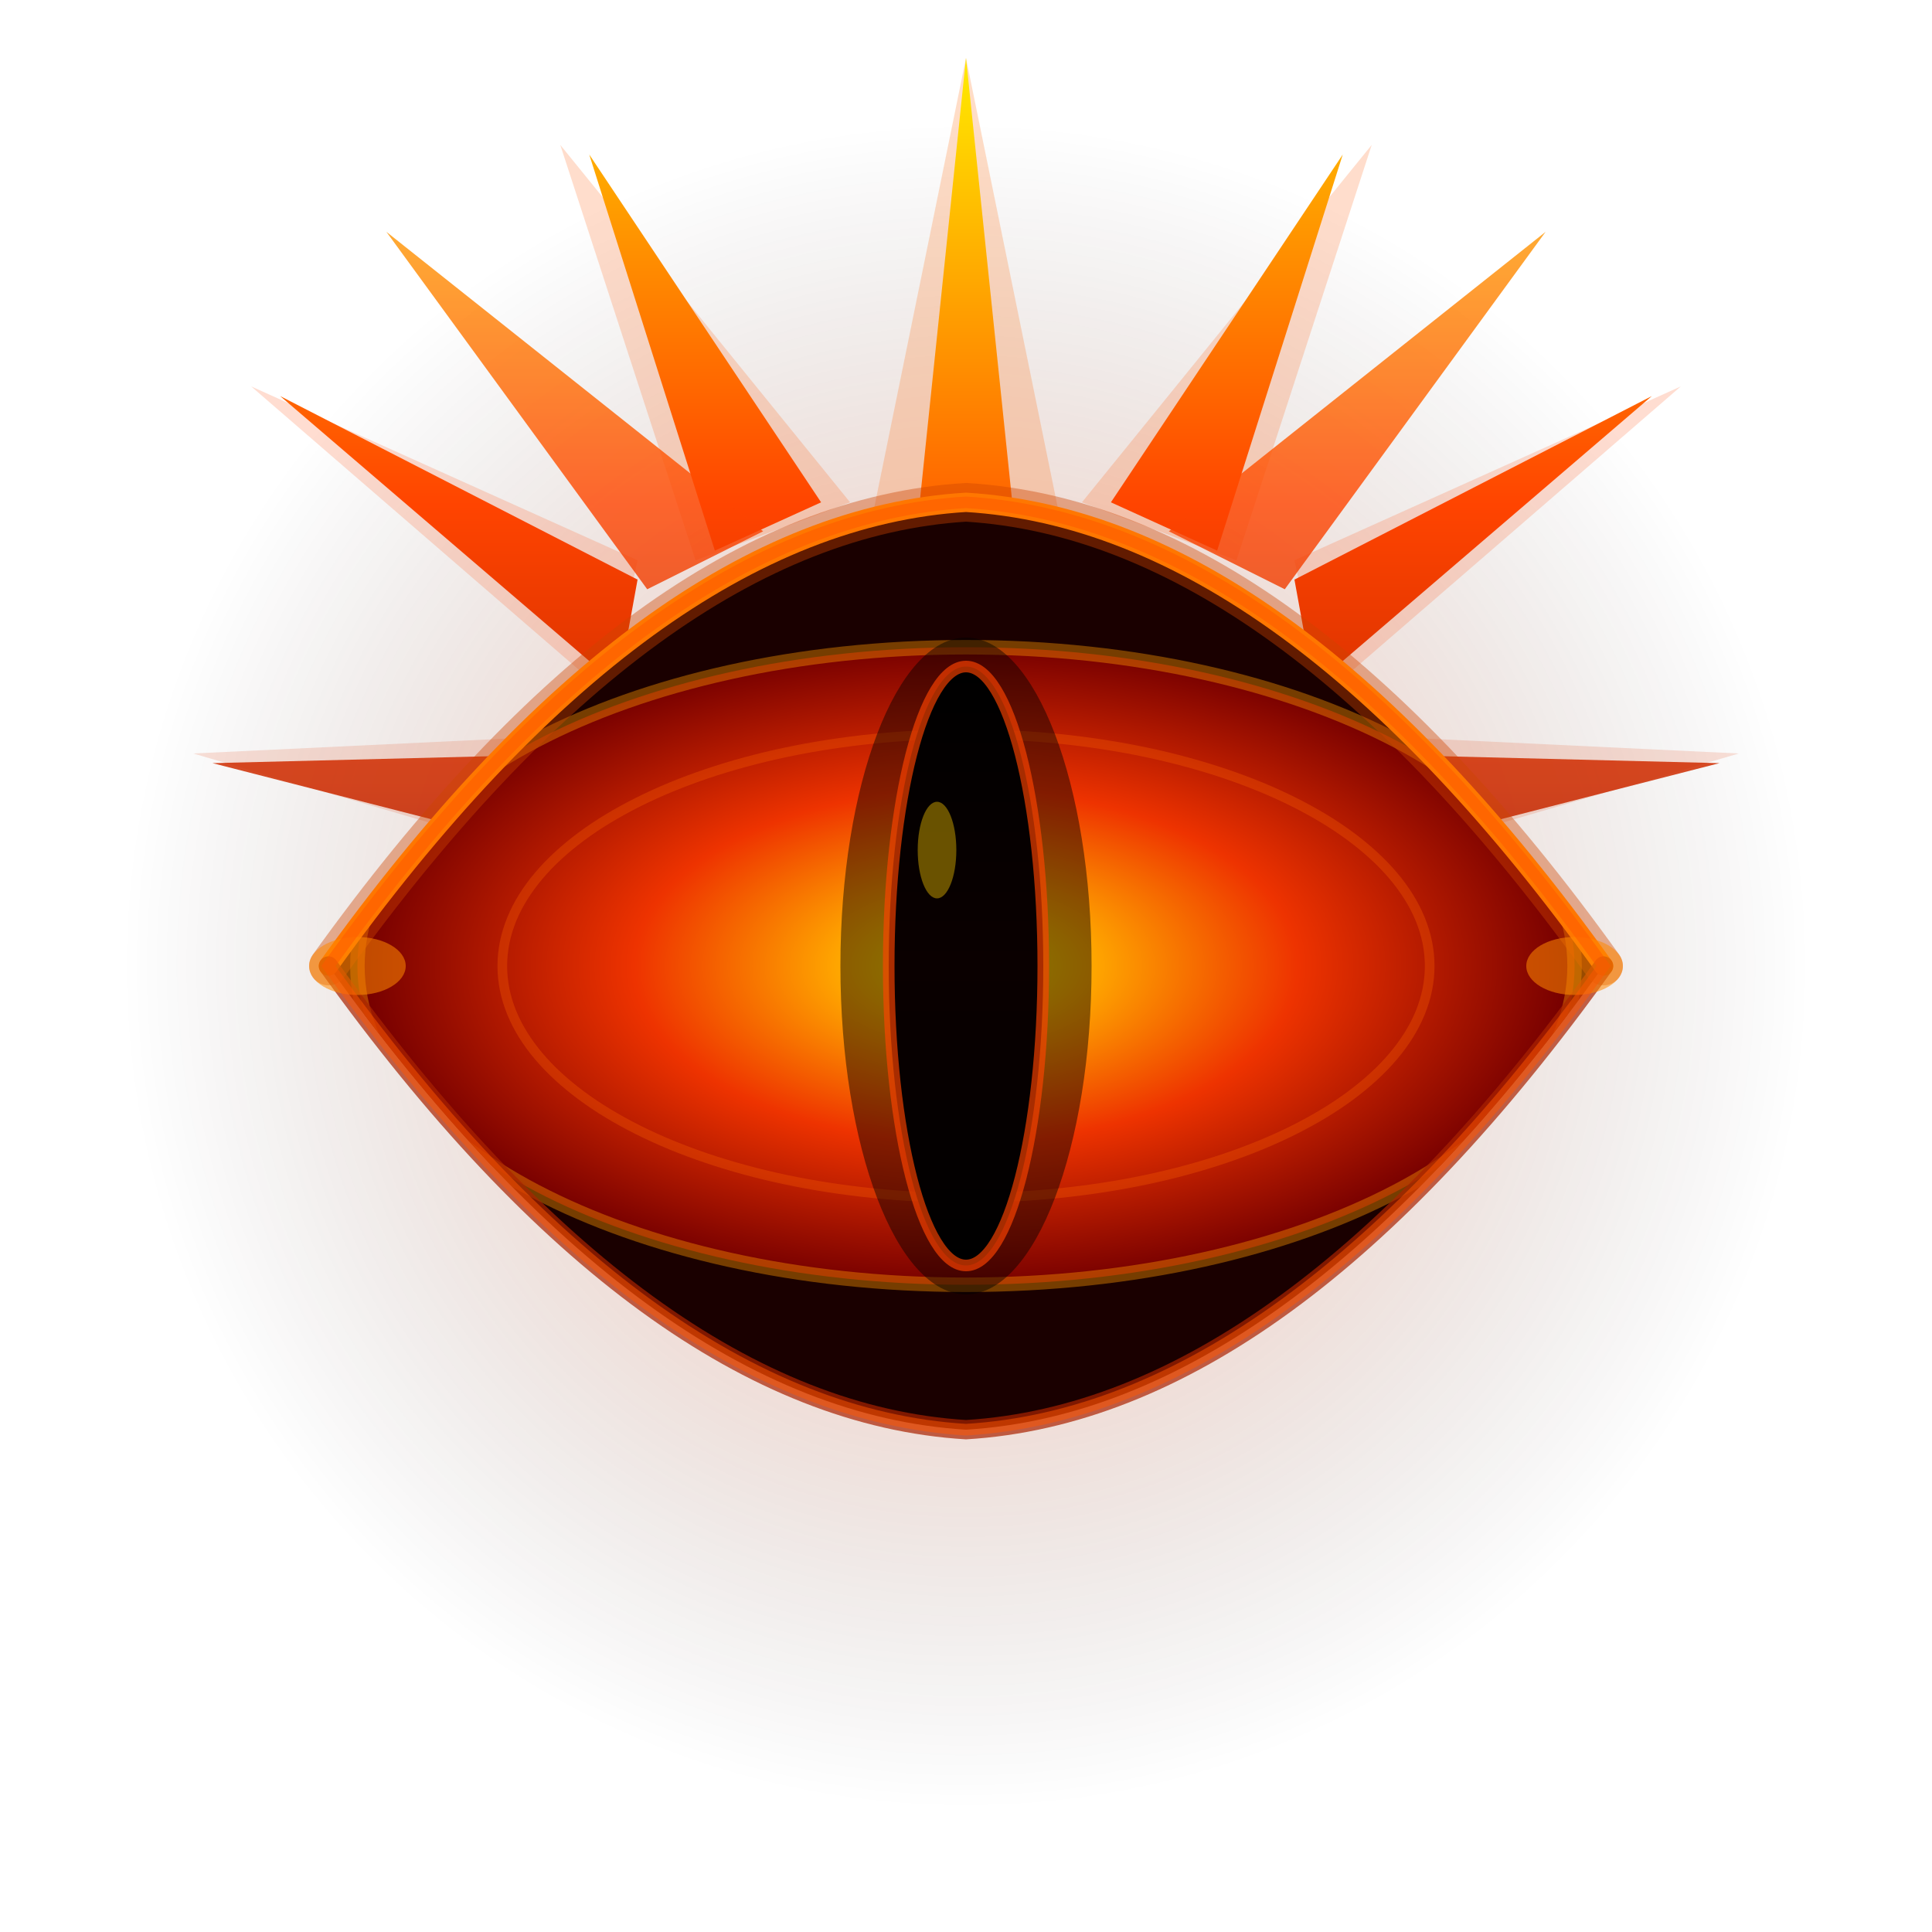
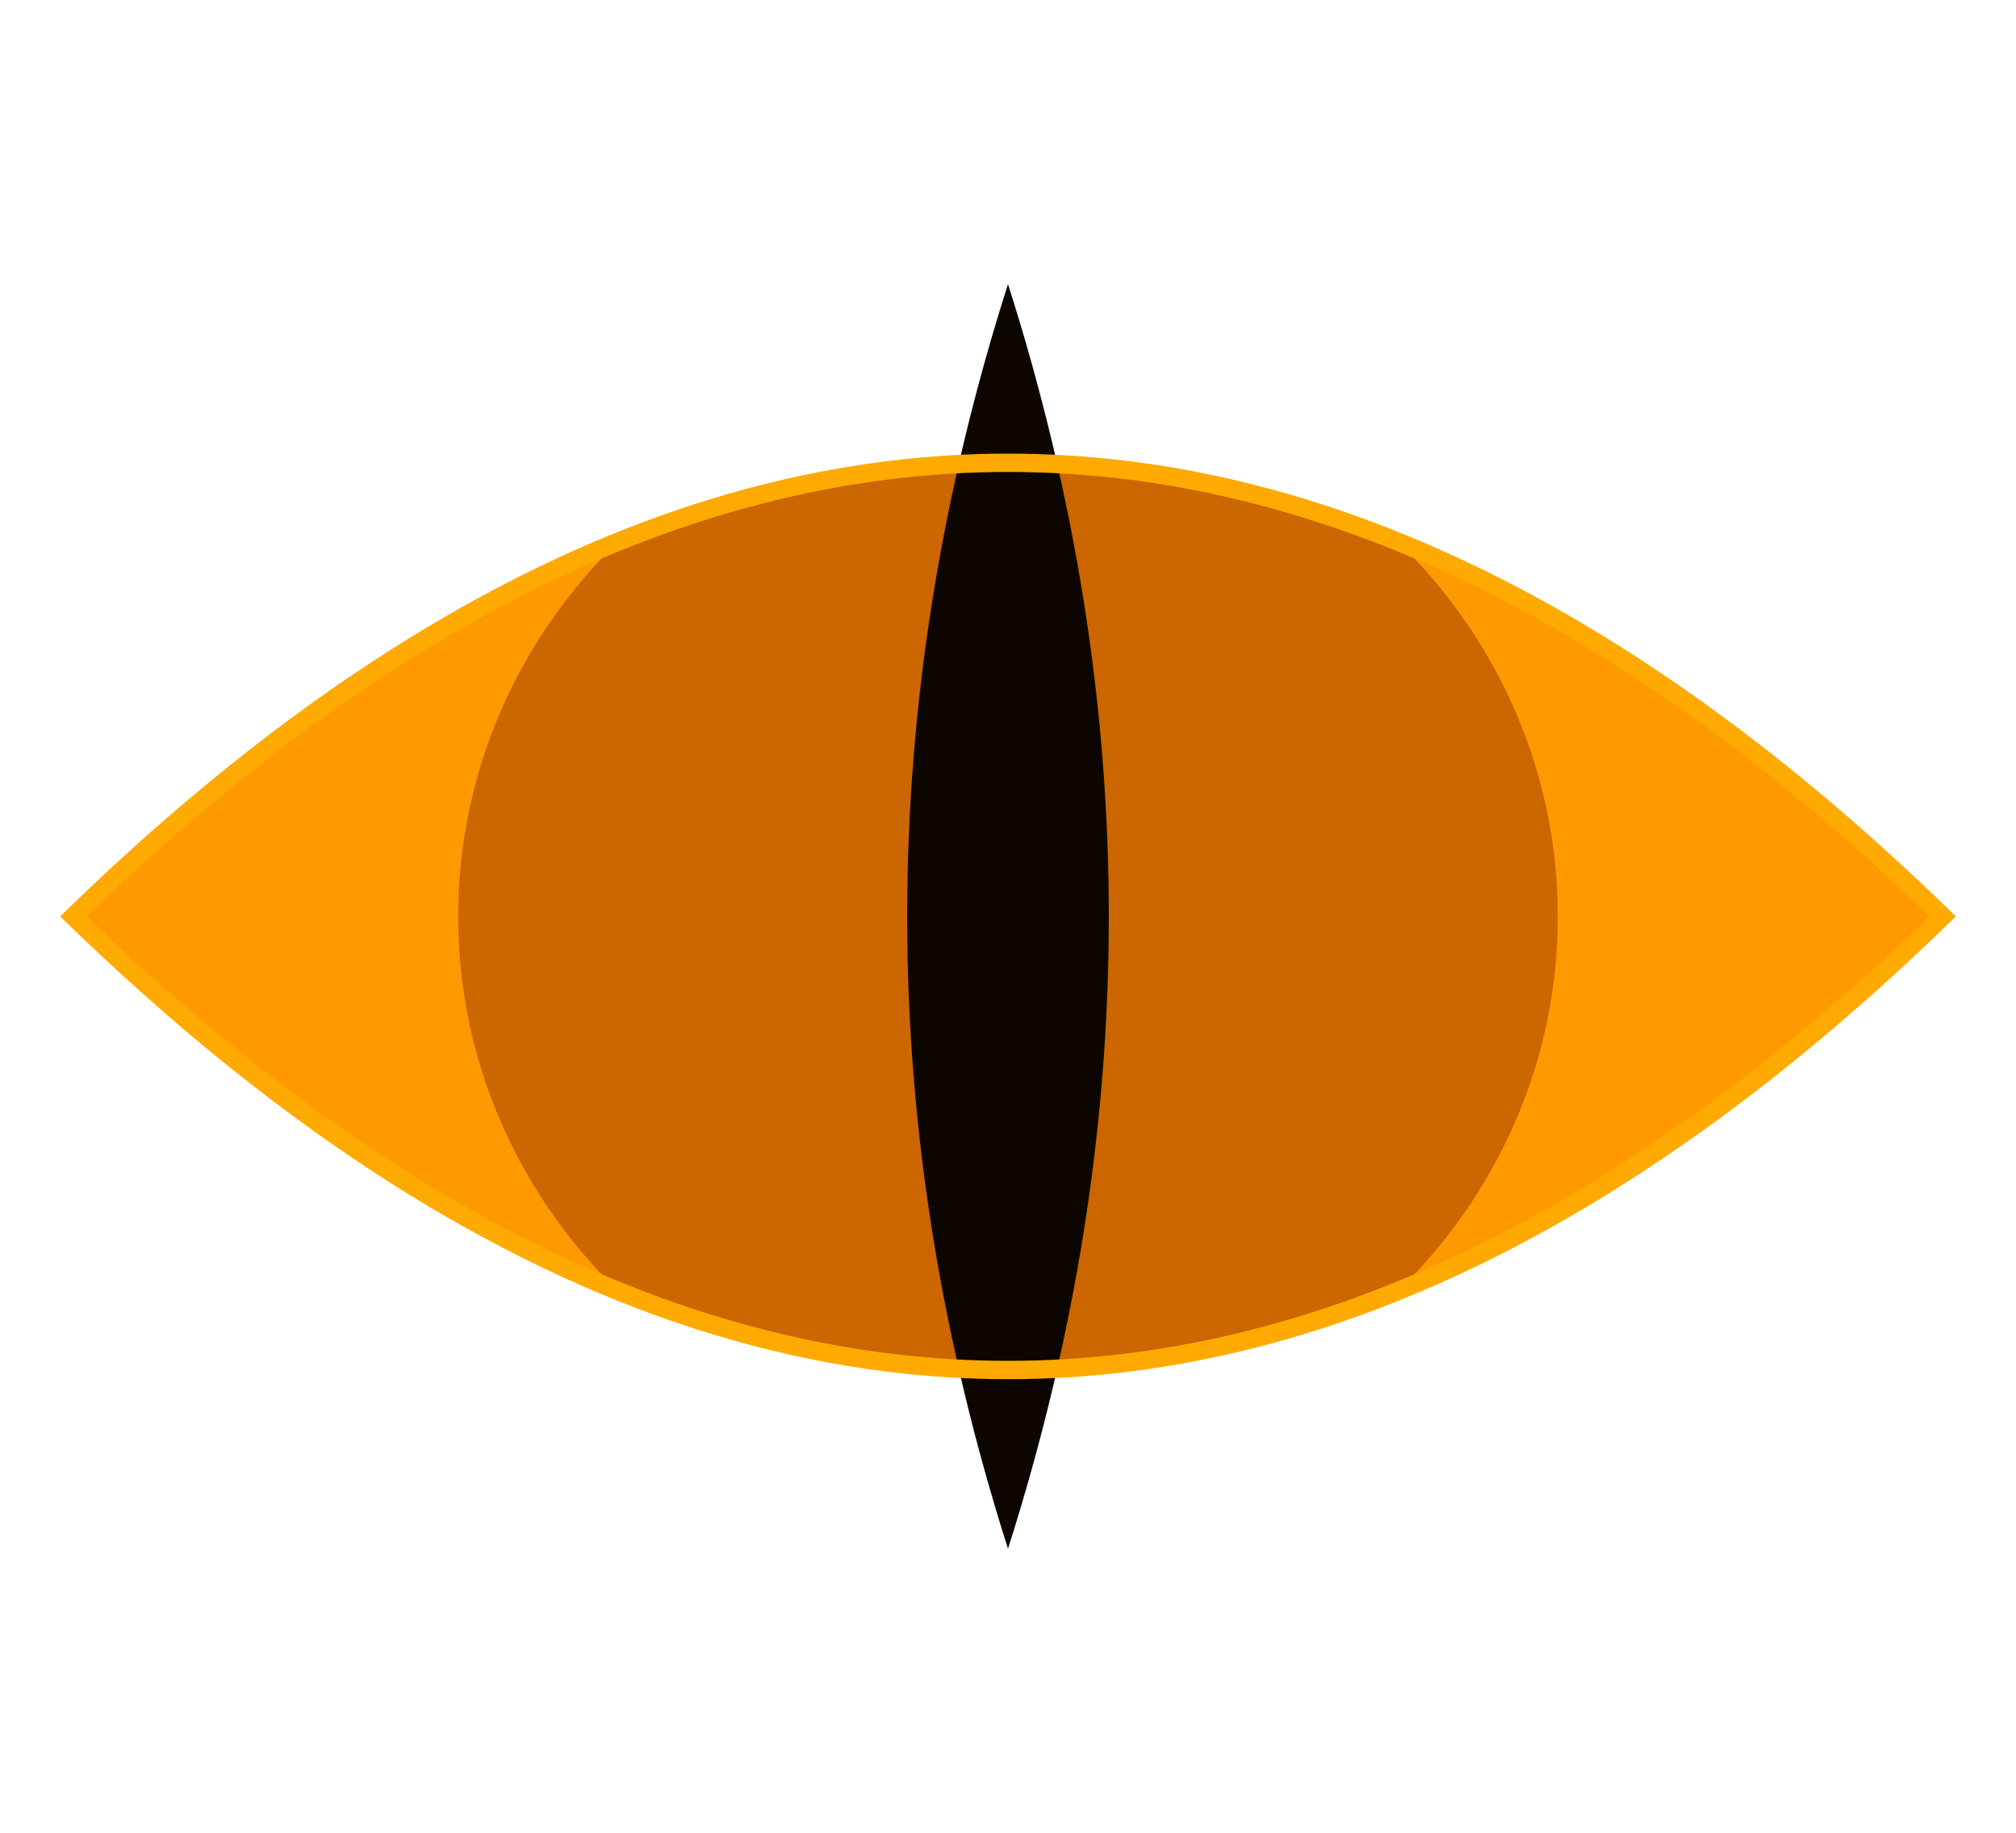
- <svg xmlns="http://www.w3.org/2000/svg" viewBox="0 0 200 200" width="200" height="200">
+ <svg xmlns="http://www.w3.org/2000/svg" viewBox="0 0 220 200" width="440" height="400">
  <defs>
-     <radialGradient id="halo" cx="50%" cy="50%" r="50%">
-       <stop offset="0%" stop-color="#ff8800" stop-opacity="0.45" />
-       <stop offset="40%" stop-color="#cc3300" stop-opacity="0.2" />
-       <stop offset="100%" stop-color="#000000" stop-opacity="0" />
-     </radialGradient>
-     <radialGradient id="iris" cx="50%" cy="50%" r="50%">
-       <stop offset="0%" stop-color="#ffee00" />
-       <stop offset="20%" stop-color="#ffaa00" />
-       <stop offset="55%" stop-color="#ee3300" />
-       <stop offset="100%" stop-color="#770000" />
-     </radialGradient>
-     <linearGradient id="pupil" x1="0" y1="0" x2="0" y2="1">
-       <stop offset="0%" stop-color="#000000" />
-       <stop offset="50%" stop-color="#0a0000" />
-       <stop offset="100%" stop-color="#000000" />
-     </linearGradient>
-     <linearGradient id="flameA" x1="100" y1="110" x2="100" y2="5" gradientUnits="userSpaceOnUse">
-       <stop offset="0%" stop-color="#bb1100" />
-       <stop offset="50%" stop-color="#ff5500" />
-       <stop offset="100%" stop-color="#ffee00" />
-     </linearGradient>
-     <linearGradient id="flameB" x1="100" y1="110" x2="100" y2="5" gradientUnits="userSpaceOnUse">
-       <stop offset="0%" stop-color="#991100" />
-       <stop offset="55%" stop-color="#ff4400" />
-       <stop offset="100%" stop-color="#ffcc00" />
-     </linearGradient>
-     <clipPath id="eyeClip">
-       <path d="M 34 100 Q 67 54 100 52 Q 133 54 166 100 Q 133 146 100 148 Q 67 146 34 100 Z" />
+     <clipPath id="ec">
+       <path d="M 8,100 Q 110,1 212,100 Q 110,199 8,100 Z" />
    </clipPath>
  </defs>
-   <circle cx="100" cy="100" r="88" fill="url(#halo)" />
-   <polygon points="100,6  90,55  110,55" fill="#ff6600" opacity="0.22" />
-   <polygon points="100,6  95,54  105,54" fill="url(#flameA)" />
-   <polygon points="58,15  72,58  88,52" fill="#ff5500" opacity="0.2" />
-   <polygon points="61,16  74,57  85,52" fill="url(#flameB)" />
-   <polygon points="142,15 128,58 112,52" fill="#ff5500" opacity="0.2" />
-   <polygon points="139,16 126,57 115,52" fill="url(#flameB)" />
-   <polygon points="26,40  63,72  66,58" fill="#ff4400" opacity="0.18" />
-   <polygon points="29,41  64,71  66,60" fill="url(#flameB)" />
-   <polygon points="174,40 137,72 134,58" fill="#ff4400" opacity="0.18" />
-   <polygon points="171,41 136,71 134,60" fill="url(#flameB)" />
-   <polygon points="20,78  61,90  62,76" fill="#dd3300" opacity="0.15" />
-   <polygon points="22,79  61,89  62,78" fill="url(#flameB)" opacity="0.85" />
-   <polygon points="180,78 139,90 138,76" fill="#dd3300" opacity="0.15" />
-   <polygon points="178,79 139,89 138,78" fill="url(#flameB)" opacity="0.85" />
-   <polygon points="40,24  67,61  79,55" fill="url(#flameB)" opacity="0.8" />
-   <polygon points="160,24 133,61 121,55" fill="url(#flameB)" opacity="0.8" />
-   <path d="M 34 100 Q 67 54 100 52 Q 133 54 166 100 Q 133 146 100 148 Q 67 146 34 100 Z" fill="#1a0000" />
-   <ellipse cx="100" cy="100" rx="63" ry="33" fill="url(#iris)" clip-path="url(#eyeClip)" />
-   <ellipse cx="100" cy="100" rx="63" ry="33" fill="none" stroke="#ff9900" stroke-width="1.5" opacity="0.4" clip-path="url(#eyeClip)" />
-   <ellipse cx="100" cy="100" rx="48" ry="24" fill="none" stroke="#ff6600" stroke-width="1" opacity="0.3" clip-path="url(#eyeClip)" />
-   <path d="M 34 100 Q 67 54 100 52 Q 133 54 166 100" fill="none" stroke="#cc4400" stroke-width="4" stroke-linecap="round" opacity="0.4" />
-   <path d="M 34 100 Q 67 54 100 52 Q 133 54 166 100" fill="none" stroke="#ff7700" stroke-width="2" stroke-linecap="round" />
-   <path d="M 34 100 Q 67 146 100 148 Q 133 146 166 100" fill="none" stroke="#aa2200" stroke-width="2" stroke-linecap="round" opacity="0.7" />
-   <ellipse cx="37" cy="100" rx="5" ry="3" fill="#ff8800" opacity="0.55" />
-   <ellipse cx="163" cy="100" rx="5" ry="3" fill="#ff8800" opacity="0.55" />
-   <ellipse cx="100" cy="100" rx="13" ry="34" fill="#000000" opacity="0.45" clip-path="url(#eyeClip)" />
-   <ellipse cx="100" cy="100" rx="8" ry="31" fill="url(#pupil)" clip-path="url(#eyeClip)" />
-   <ellipse cx="100" cy="100" rx="8" ry="31" fill="none" stroke="#ff4400" stroke-width="1.2" opacity="0.65" clip-path="url(#eyeClip)" />
-   <ellipse cx="97" cy="88" rx="2" ry="5" fill="#ffcc00" opacity="0.4" />
-   <path d="M 34 100 Q 67 54 100 52 Q 133 54 166 100 Q 133 146 100 148 Q 67 146 34 100 Z" fill="none" stroke="#ff5500" stroke-width="1.2" opacity="0.5" />
+   <path d="M 8,100 Q 110,1 212,100 Q 110,199 8,100 Z" fill="#ff9900" />
+   <ellipse cx="110" cy="100" rx="60" ry="58" fill="#cc6600" clip-path="url(#ec)" />
+   <path d="M 110,31 Q 132,100 110,169 Q 88,100 110,31 Z" fill="#0d0600" />
+   <path d="M 8,100 Q 110,1 212,100 Q 110,199 8,100 Z" fill="none" stroke="#ffaa00" stroke-width="2" />
</svg>
